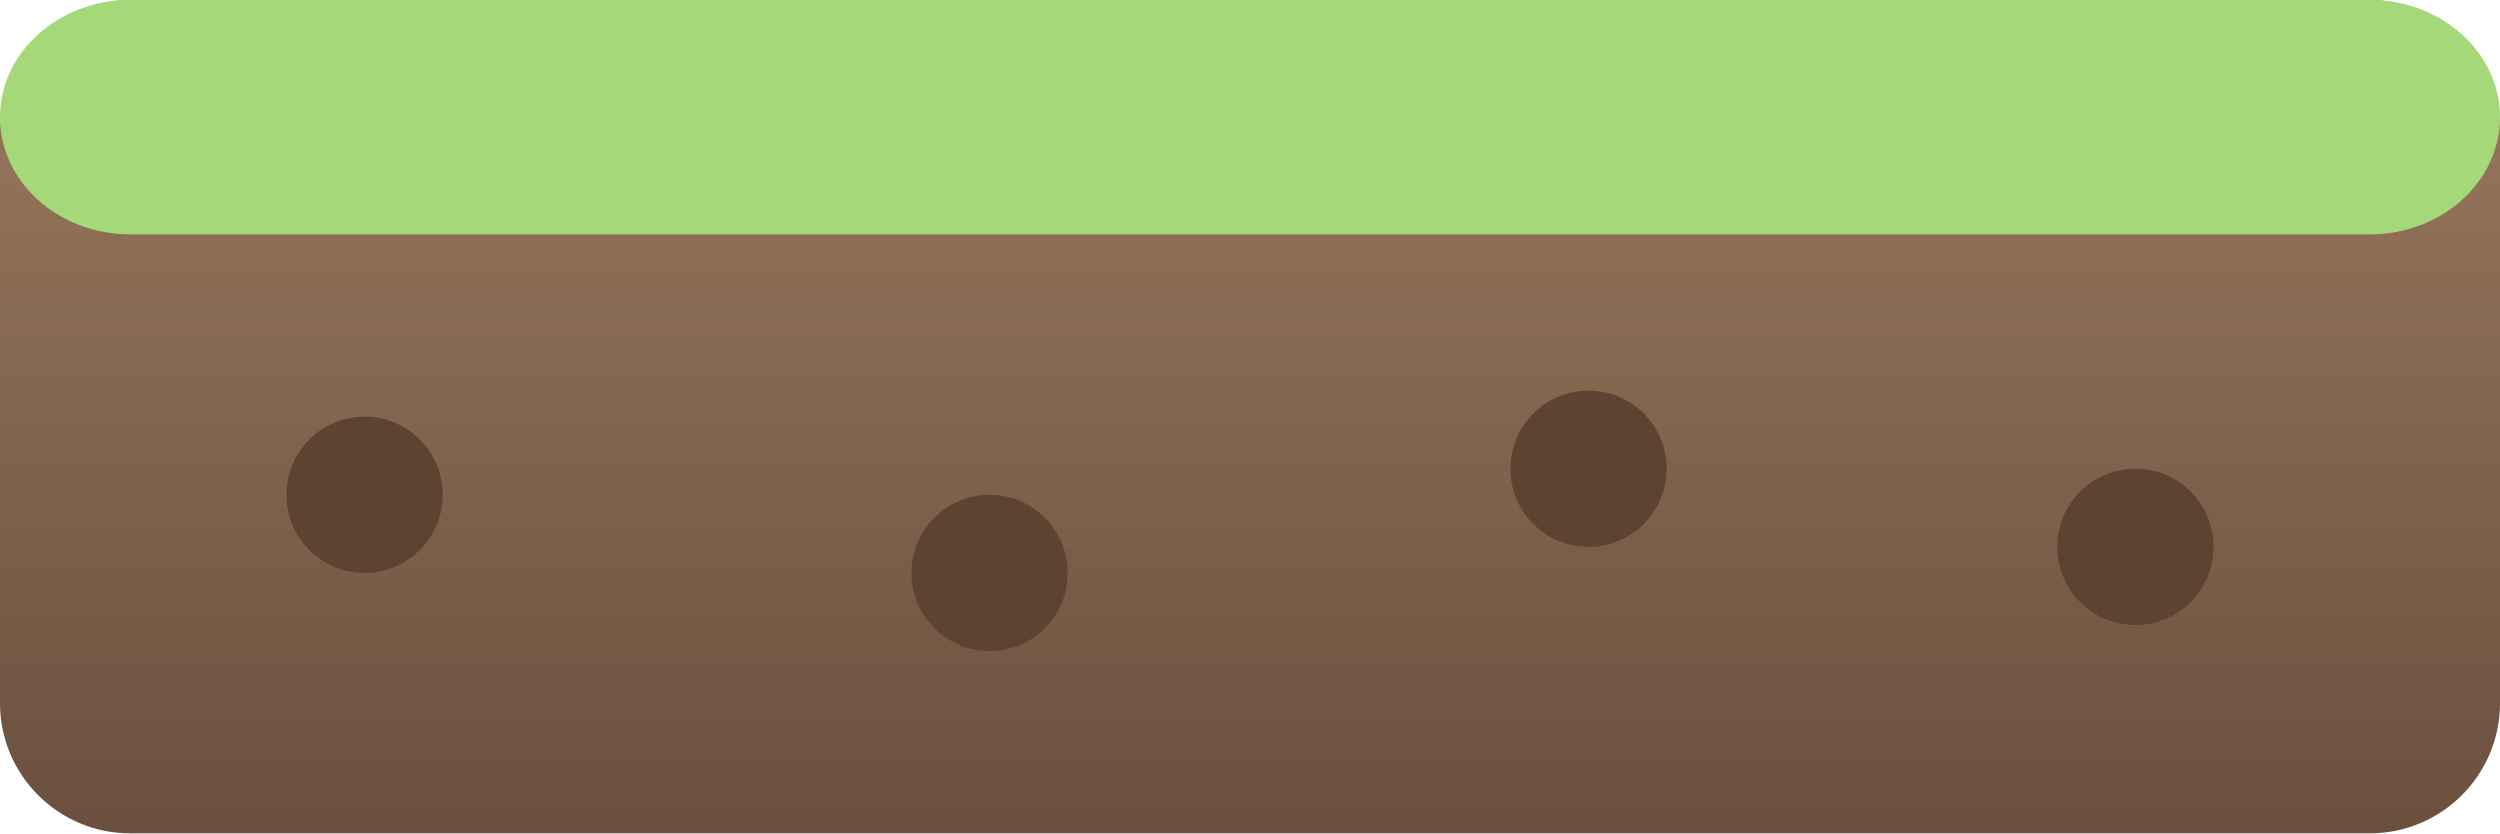
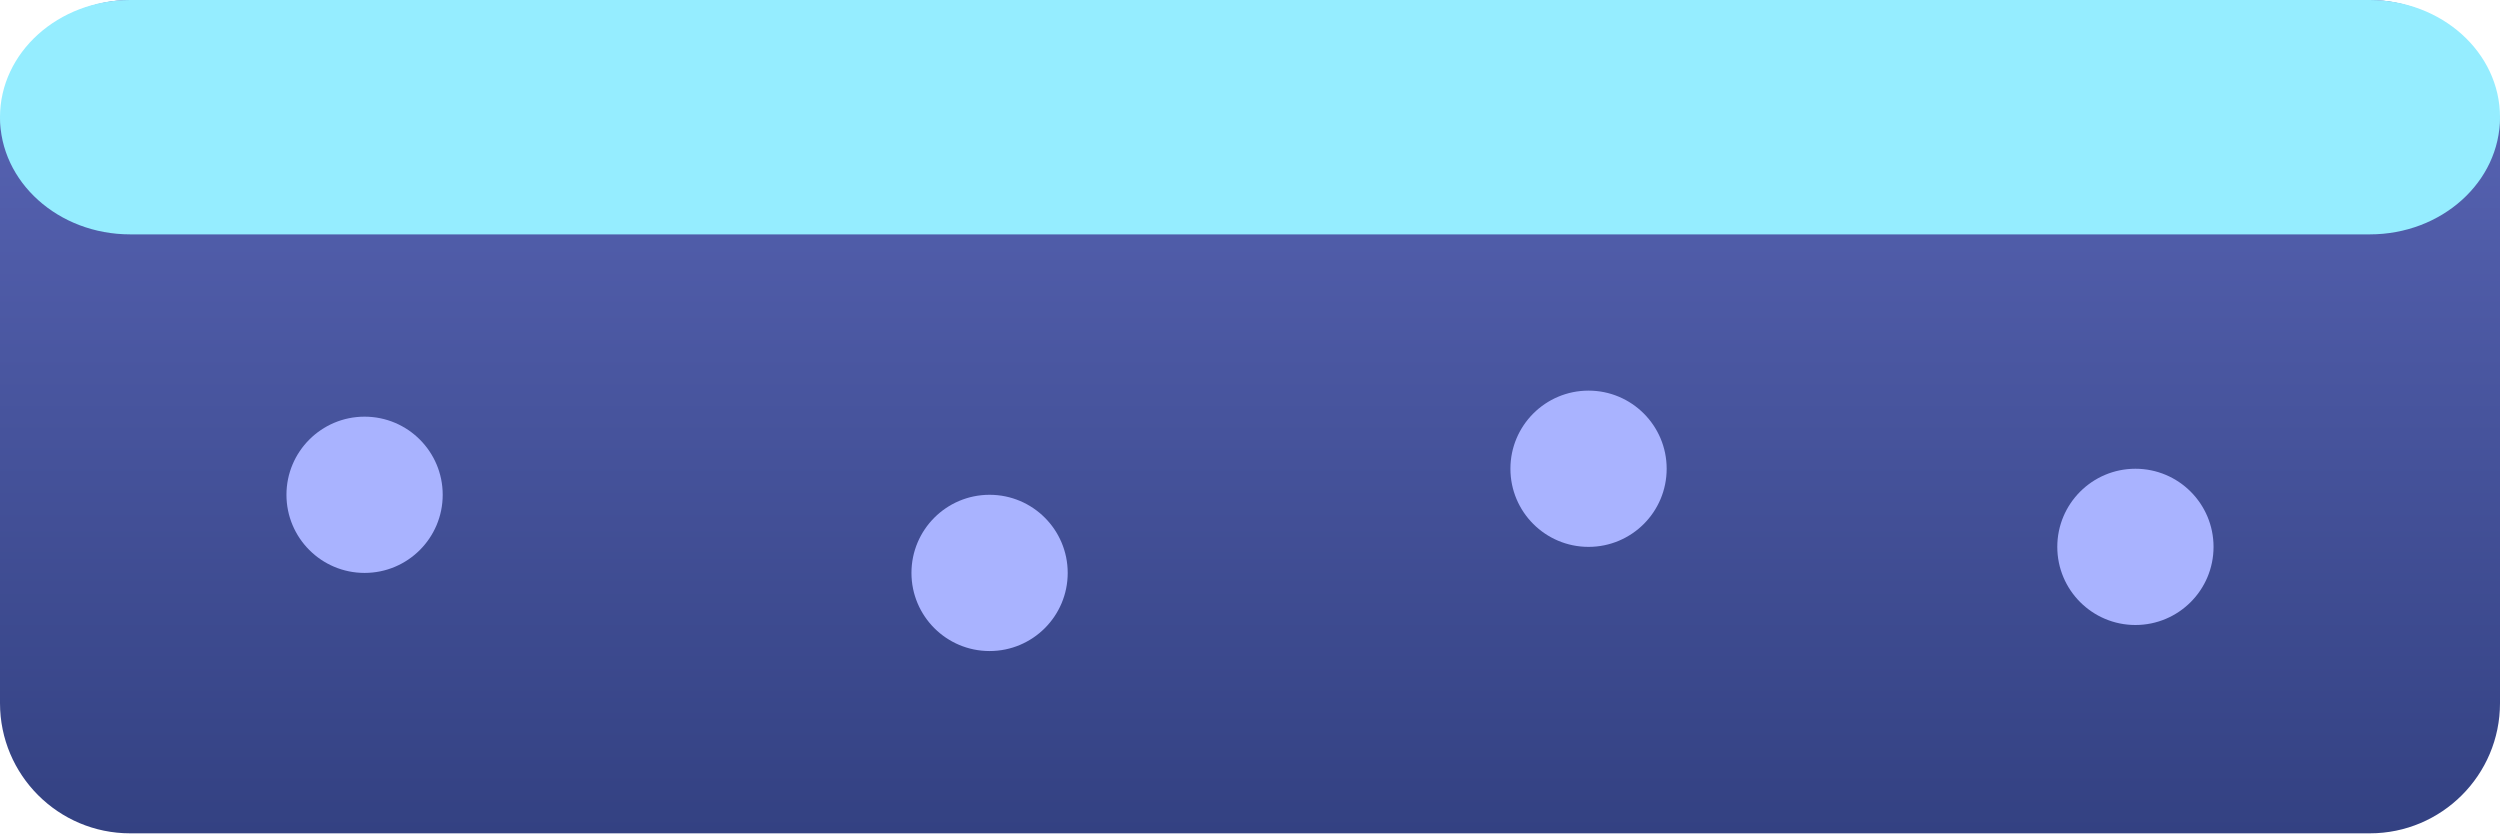
<svg xmlns="http://www.w3.org/2000/svg" width="96" height="32" viewBox="0 0 96 32" fill="none">
  <defs>
    <linearGradient id="platBody" x1="0" y1="0" x2="0" y2="32" gradientUnits="userSpaceOnUse">
-       <stop offset="0" stop-color="#9B7A5E" />
-       <stop offset="1" stop-color="#6B4F3E" />
+       <stop offset="0" stop-color="#5B67B8" />
+       <stop offset="1" stop-color="#334182" />
    </linearGradient>
  </defs>
  <rect width="96" height="32" rx="5" fill="url(#platBody)" />
-   <rect width="96" height="9" rx="5" fill="#A5D879" />
-   <circle cx="14" cy="19" r="3" fill="#5D4332" />
-   <circle cx="38" cy="22" r="3" fill="#5D4332" />
-   <circle cx="61" cy="18" r="3" fill="#5D4332" />
-   <circle cx="82" cy="21" r="3" fill="#5D4332" />
+   <rect width="96" height="9" rx="5" fill="#95EDFF" />
+   <circle cx="14" cy="19" r="3" fill="#A9B3FF" />
+   <circle cx="38" cy="22" r="3" fill="#A9B3FF" />
+   <circle cx="61" cy="18" r="3" fill="#A9B3FF" />
+   <circle cx="82" cy="21" r="3" fill="#A9B3FF" />
</svg>
